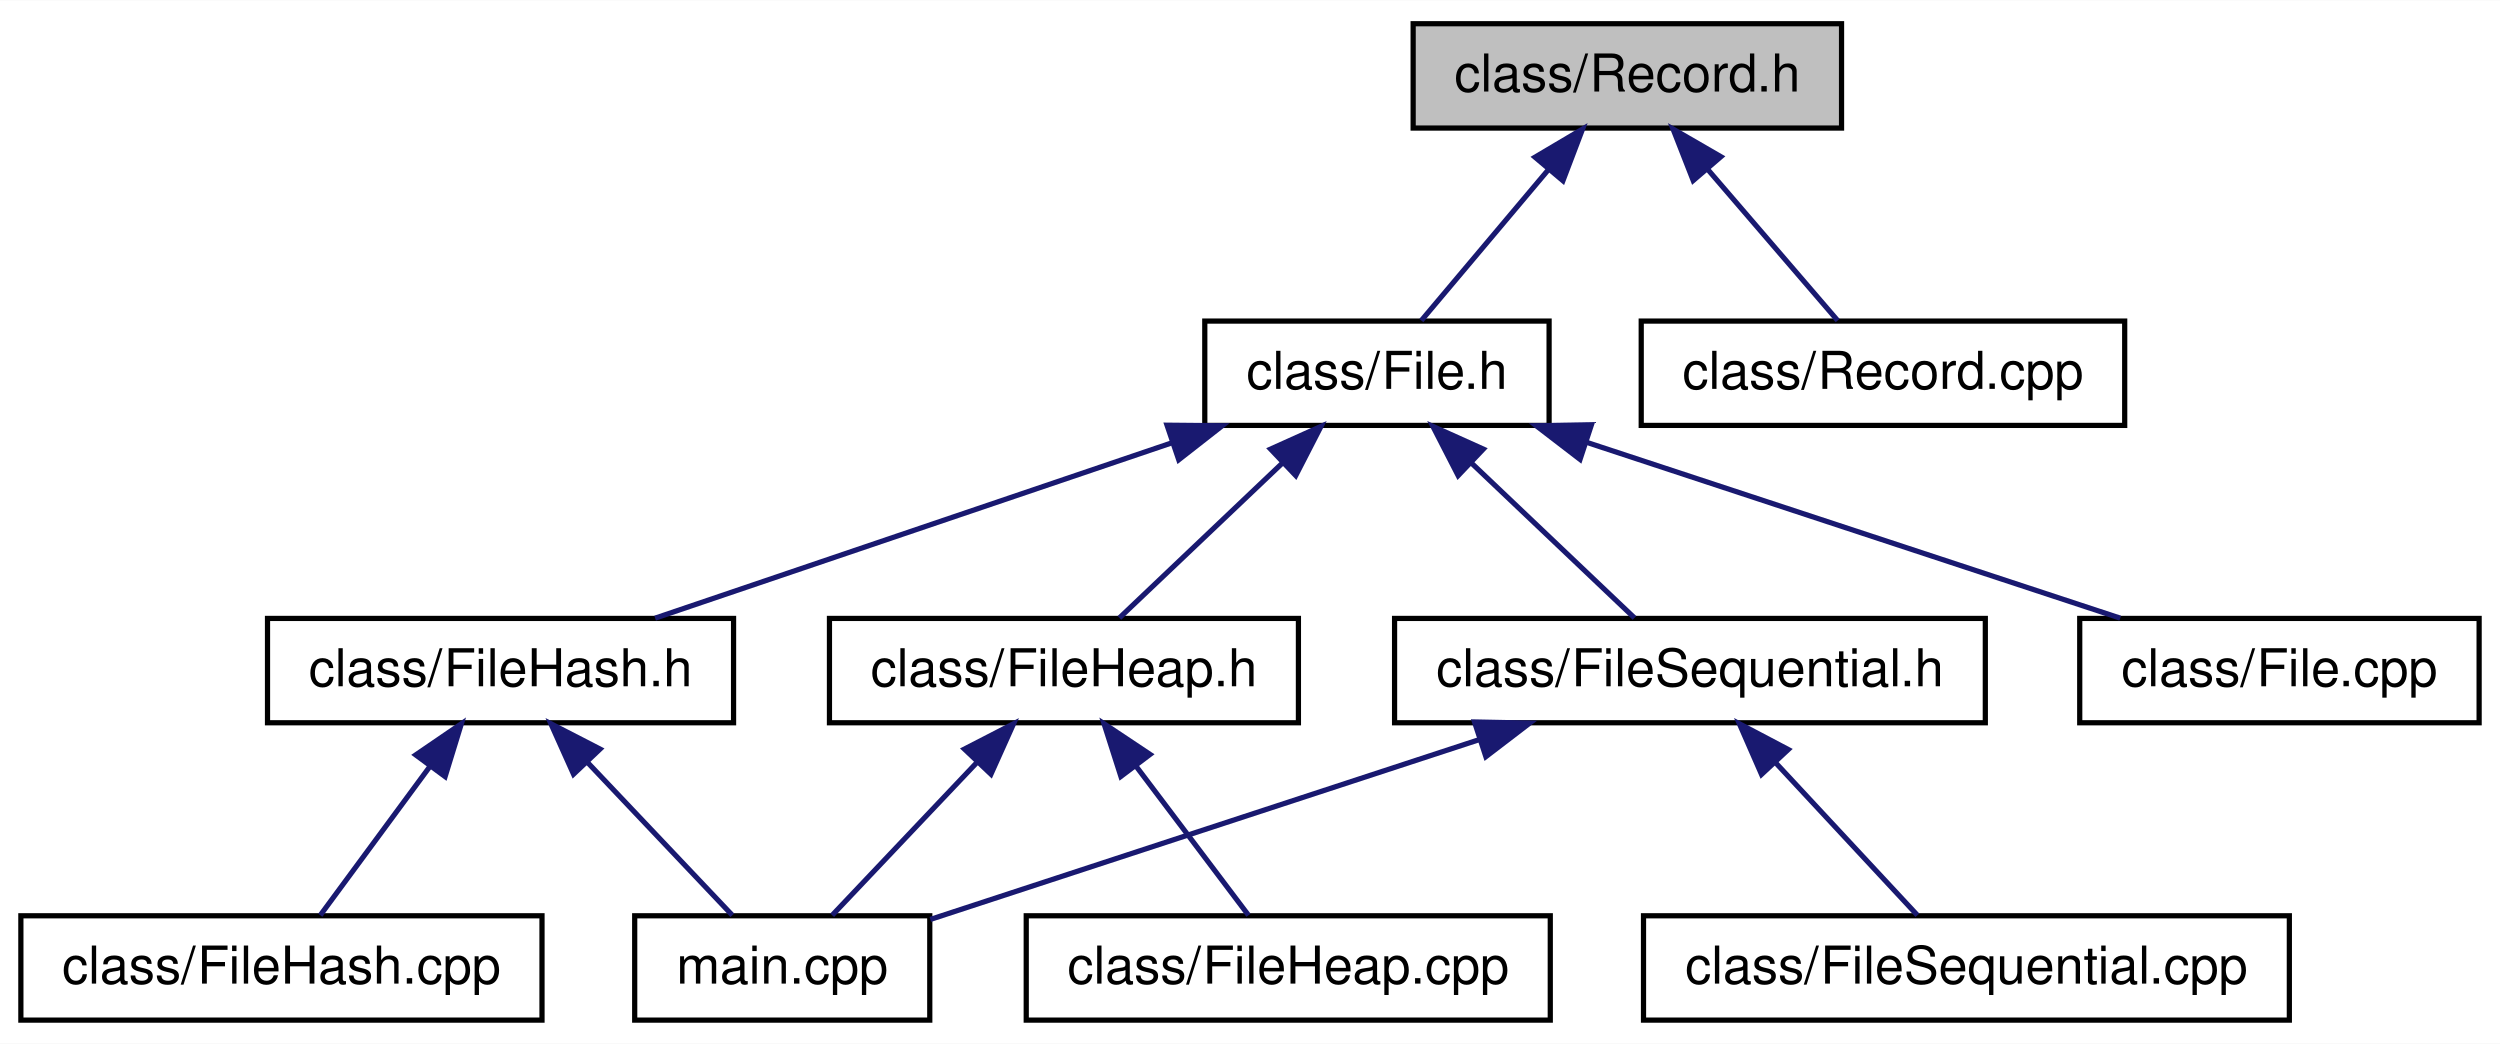
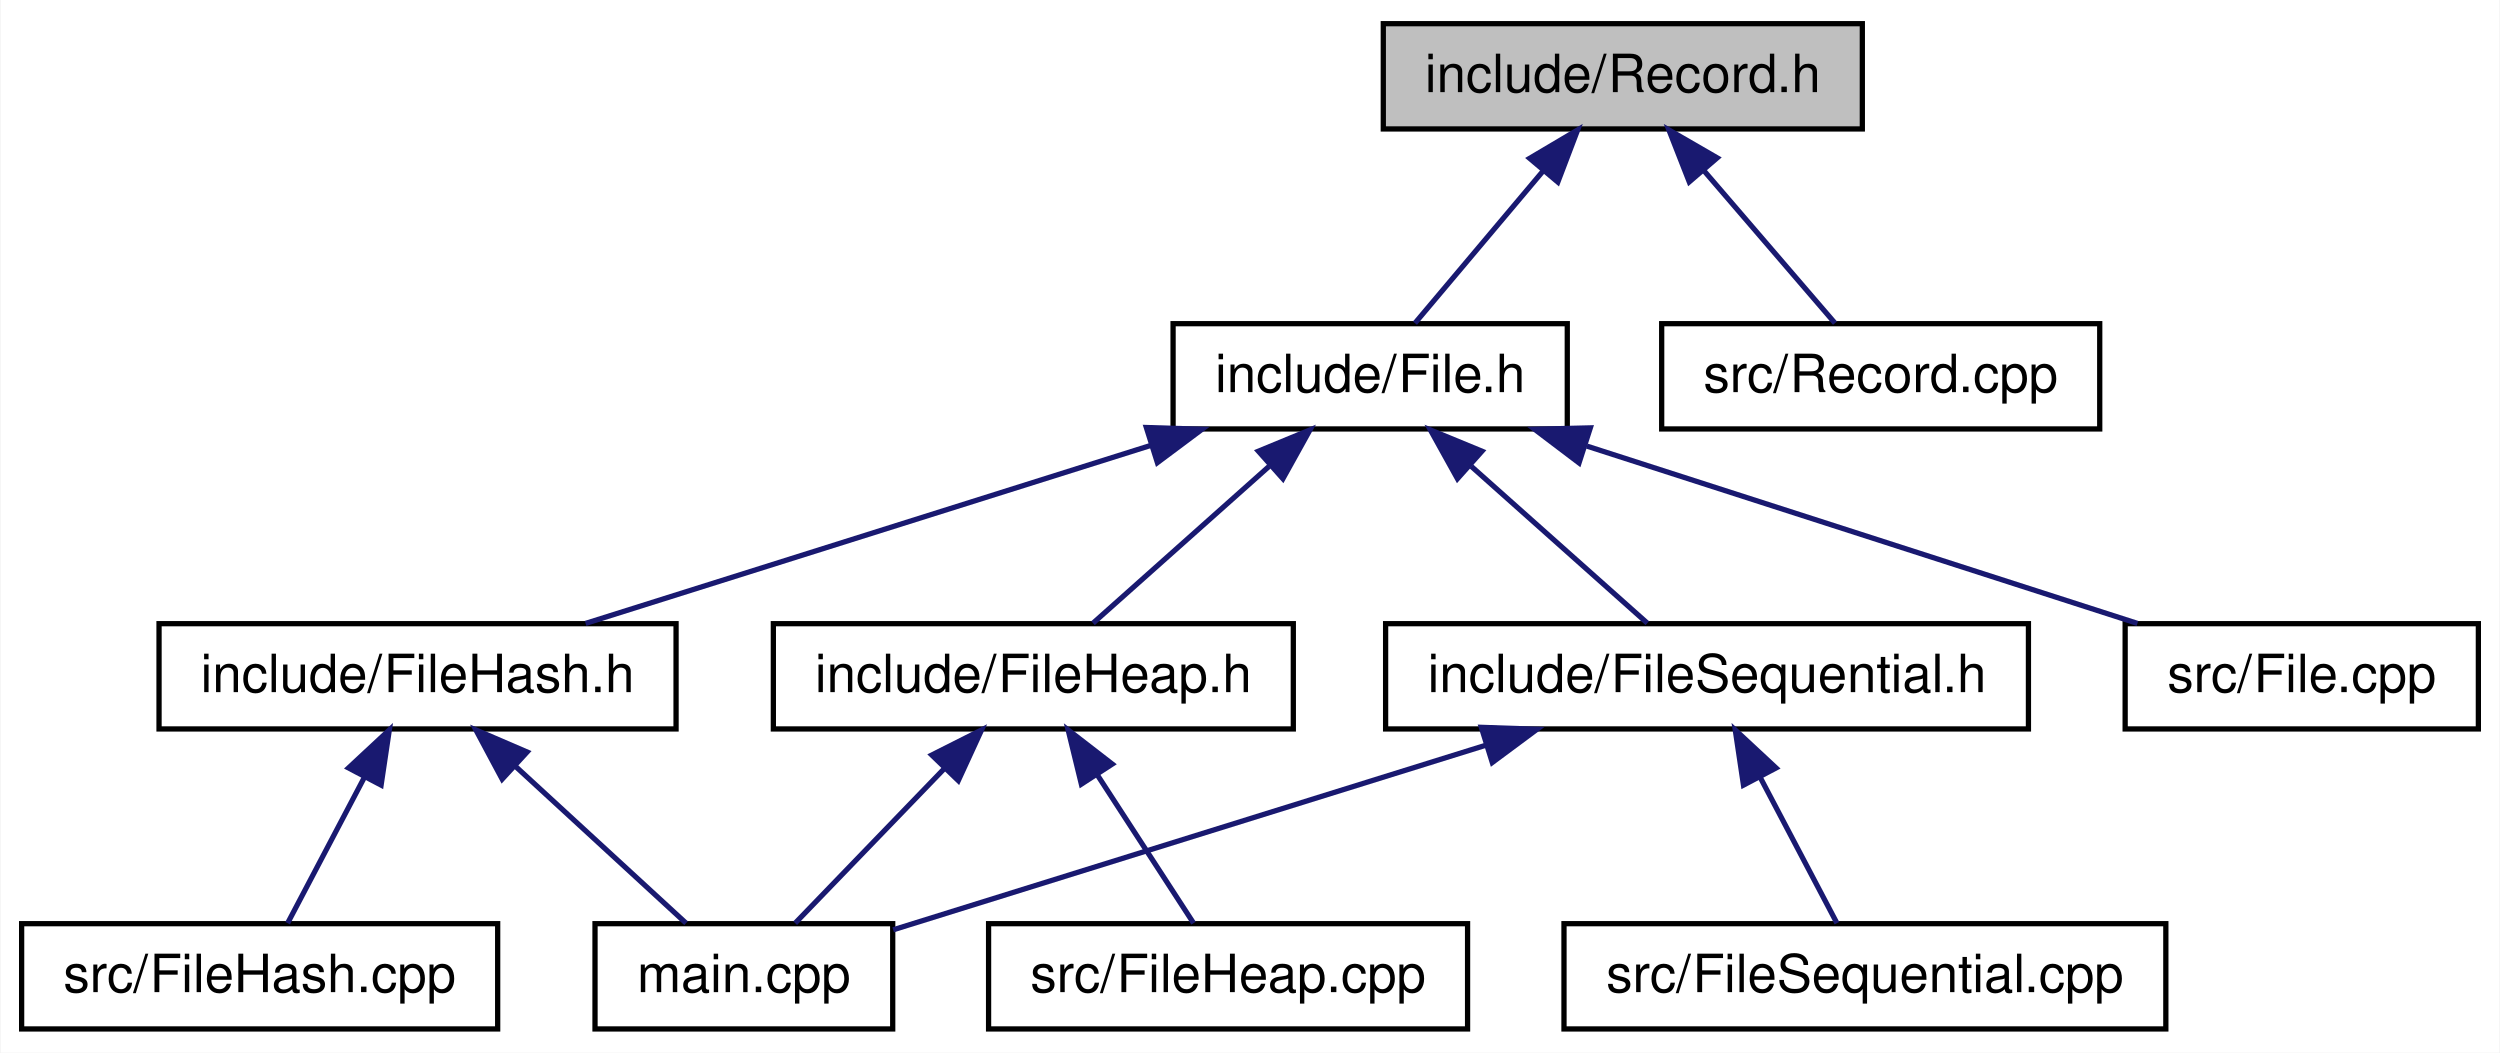
- <svg xmlns="http://www.w3.org/2000/svg" xmlns:xlink="http://www.w3.org/1999/xlink" width="479pt" height="200pt" viewBox="0.00 0.00 479.23 200.00">
+ <svg xmlns="http://www.w3.org/2000/svg" xmlns:xlink="http://www.w3.org/1999/xlink" width="475pt" height="200pt" viewBox="0.00 0.00 474.78 200.00">
  <g id="graph0" class="graph" transform="scale(1 1) rotate(0) translate(4 196)">
-     <polygon fill="white" stroke="transparent" points="-4,4 -4,-196 475.228,-196 475.228,4 -4,4" />
+     <polygon fill="white" stroke="transparent" points="-4,4 -4,-196 470.779,-196 470.779,4 -4,4" />
    <g id="node1" class="node">
-       <polygon fill="#bfbfbf" stroke="black" points="266.889,-171.5 266.889,-191.5 349.009,-191.5 349.009,-171.5 266.889,-171.5" />
-       <text text-anchor="middle" x="307.949" y="-178.5" font-family="Helvetica,sans-Serif" font-size="10.00">class/Record.h</text>
+       <polygon fill="#bfbfbf" stroke="black" points="258.716,-171.5 258.716,-191.5 349.732,-191.5 349.732,-171.5 258.716,-171.5" />
+       <text text-anchor="middle" x="304.224" y="-178.5" font-family="Helvetica,sans-Serif" font-size="10.00">include/Record.h</text>
    </g>
    <g id="node2" class="node">
      <g id="a_node2">
        <a xlink:href="File_8h.html" target="_top" xlink:title="Arquivo de declaração da classe File. ">
-           <polygon fill="white" stroke="black" points="226.948,-114.5 226.948,-134.5 292.949,-134.5 292.949,-114.5 226.948,-114.5" />
-           <text text-anchor="middle" x="259.949" y="-121.5" font-family="Helvetica,sans-Serif" font-size="10.00">class/File.h</text>
+           <polygon fill="white" stroke="black" points="218.775,-114.5 218.775,-134.5 293.673,-134.5 293.673,-114.5 218.775,-114.5" />
+           <text text-anchor="middle" x="256.224" y="-121.5" font-family="Helvetica,sans-Serif" font-size="10.00">include/File.h</text>
        </a>
      </g>
    </g>
    <g id="edge1" class="edge">
-       <path fill="none" stroke="midnightblue" d="M292.811,-163.524C284.773,-153.979 275.192,-142.602 268.456,-134.602" />
-       <polygon fill="midnightblue" stroke="midnightblue" points="290.248,-165.915 299.367,-171.31 295.603,-161.406 290.248,-165.915" />
+       <path fill="none" stroke="midnightblue" d="M289.086,-163.524C281.049,-153.979 271.468,-142.602 264.731,-134.602" />
+       <polygon fill="midnightblue" stroke="midnightblue" points="286.524,-165.915 295.643,-171.31 291.878,-161.406 286.524,-165.915" />
    </g>
    <g id="node11" class="node">
      <g id="a_node11">
        <a xlink:href="Record_8cpp.html" target="_top" xlink:title="Arquivo de implementação da classe Record. ">
-           <polygon fill="white" stroke="black" points="310.609,-114.5 310.609,-134.5 403.288,-134.5 403.288,-114.5 310.609,-114.5" />
-           <text text-anchor="middle" x="356.949" y="-121.5" font-family="Helvetica,sans-Serif" font-size="10.00">class/Record.cpp</text>
+           <polygon fill="white" stroke="black" points="311.609,-114.5 311.609,-134.5 394.839,-134.5 394.839,-114.5 311.609,-114.5" />
+           <text text-anchor="middle" x="353.224" y="-121.5" font-family="Helvetica,sans-Serif" font-size="10.00">src/Record.cpp</text>
        </a>
      </g>
    </g>
    <g id="edge12" class="edge">
-       <path fill="none" stroke="midnightblue" d="M323.401,-163.524C331.607,-153.979 341.387,-142.602 348.264,-134.602" />
-       <polygon fill="midnightblue" stroke="midnightblue" points="320.574,-161.445 316.709,-171.31 325.882,-166.008 320.574,-161.445" />
+       <path fill="none" stroke="midnightblue" d="M319.677,-163.524C327.882,-153.979 337.663,-142.602 344.54,-134.602" />
+       <polygon fill="midnightblue" stroke="midnightblue" points="316.849,-161.445 312.984,-171.31 322.157,-166.008 316.849,-161.445" />
    </g>
    <g id="node3" class="node">
      <g id="a_node3">
-         <a xlink:href="FileSequential_8h.html" target="_top" xlink:title="Arquivo de declaração da classe FileSequential. ">
-           <polygon fill="white" stroke="black" points="263.328,-57.5 263.328,-77.5 376.569,-77.5 376.569,-57.5 263.328,-57.5" />
-           <text text-anchor="middle" x="319.949" y="-64.5" font-family="Helvetica,sans-Serif" font-size="10.00">class/FileSequential.h</text>
+         <a xlink:href="FileHash_8h.html" target="_top" xlink:title="Arquivo de declaração da classe FileHash. ">
+           <polygon fill="white" stroke="black" points="26.107,-57.5 26.107,-77.5 124.341,-77.5 124.341,-57.5 26.107,-57.5" />
+           <text text-anchor="middle" x="75.224" y="-64.5" font-family="Helvetica,sans-Serif" font-size="10.00">include/FileHash.h</text>
        </a>
      </g>
    </g>
    <g id="edge2" class="edge">
-       <path fill="none" stroke="midnightblue" d="M277.962,-107.387C288.189,-97.672 300.639,-85.844 309.315,-77.602" />
-       <polygon fill="midnightblue" stroke="midnightblue" points="275.515,-104.885 270.675,-114.309 280.336,-109.96 275.515,-104.885" />
+       <path fill="none" stroke="midnightblue" d="M214.555,-111.378C181.864,-101.083 137.037,-86.966 107.151,-77.554" />
+       <polygon fill="midnightblue" stroke="midnightblue" points="213.692,-114.775 224.281,-114.441 215.795,-108.099 213.692,-114.775" />
    </g>
    <g id="node6" class="node">
      <g id="a_node6">
-         <a xlink:href="FileHash_8h.html" target="_top" xlink:title="Arquivo de declaração da classe FileHash. ">
-           <polygon fill="white" stroke="black" points="47.279,-57.5 47.279,-77.5 136.618,-77.5 136.618,-57.5 47.279,-57.5" />
-           <text text-anchor="middle" x="91.948" y="-64.5" font-family="Helvetica,sans-Serif" font-size="10.00">class/FileHash.h</text>
+         <a xlink:href="FileHeap_8h.html" target="_top" xlink:title="Arquivo de declaração da classe FileHeap. ">
+           <polygon fill="white" stroke="black" points="142.827,-57.5 142.827,-77.5 241.62,-77.5 241.62,-57.5 142.827,-57.5" />
+           <text text-anchor="middle" x="192.224" y="-64.5" font-family="Helvetica,sans-Serif" font-size="10.00">include/FileHeap.h</text>
        </a>
      </g>
    </g>
    <g id="edge5" class="edge">
-       <path fill="none" stroke="midnightblue" d="M220.485,-111.111C190.213,-100.84 149.083,-86.885 121.582,-77.554" />
-       <polygon fill="midnightblue" stroke="midnightblue" points="219.706,-114.542 230.3,-114.441 221.955,-107.913 219.706,-114.542" />
+       <path fill="none" stroke="midnightblue" d="M237.009,-107.387C226.101,-97.672 212.821,-85.844 203.567,-77.602" />
+       <polygon fill="midnightblue" stroke="midnightblue" points="234.987,-110.272 244.782,-114.309 239.642,-105.045 234.987,-110.272" />
    </g>
    <g id="node8" class="node">
      <g id="a_node8">
-         <a xlink:href="FileHeap_8h.html" target="_top" xlink:title="Arquivo de declaração da classe FileHeap. ">
-           <polygon fill="white" stroke="black" points="155,-57.5 155,-77.5 244.897,-77.5 244.897,-57.5 155,-57.5" />
-           <text text-anchor="middle" x="199.948" y="-64.5" font-family="Helvetica,sans-Serif" font-size="10.00">class/FileHeap.h</text>
+         <a xlink:href="FileSequential_8h.html" target="_top" xlink:title="Arquivo de declaração da classe FileSequential. ">
+           <polygon fill="white" stroke="black" points="259.156,-57.5 259.156,-77.5 381.293,-77.5 381.293,-57.5 259.156,-57.5" />
+           <text text-anchor="middle" x="320.224" y="-64.5" font-family="Helvetica,sans-Serif" font-size="10.00">include/FileSequential.h</text>
        </a>
      </g>
    </g>
    <g id="edge8" class="edge">
-       <path fill="none" stroke="midnightblue" d="M241.935,-107.387C231.708,-97.672 219.258,-85.844 210.582,-77.602" />
-       <polygon fill="midnightblue" stroke="midnightblue" points="239.561,-109.96 249.222,-114.309 244.382,-104.885 239.561,-109.96" />
+       <path fill="none" stroke="midnightblue" d="M275.439,-107.387C286.347,-97.672 299.627,-85.844 308.881,-77.602" />
+       <polygon fill="midnightblue" stroke="midnightblue" points="272.806,-105.045 267.666,-114.309 277.461,-110.272 272.806,-105.045" />
    </g>
    <g id="node10" class="node">
      <g id="a_node10">
        <a xlink:href="File_8cpp.html" target="_top" xlink:title="Arquivo de implementação da classe File. ">
-           <polygon fill="white" stroke="black" points="394.668,-57.5 394.668,-77.5 471.228,-77.5 471.228,-57.5 394.668,-57.5" />
-           <text text-anchor="middle" x="432.949" y="-64.5" font-family="Helvetica,sans-Serif" font-size="10.00">class/File.cpp</text>
+           <polygon fill="white" stroke="black" points="399.668,-57.5 399.668,-77.5 466.779,-77.5 466.779,-57.5 399.668,-57.5" />
+           <text text-anchor="middle" x="433.224" y="-64.5" font-family="Helvetica,sans-Serif" font-size="10.00">src/File.cpp</text>
        </a>
      </g>
    </g>
    <g id="edge11" class="edge">
-       <path fill="none" stroke="midnightblue" d="M300.18,-111.245C331.391,-100.961 373.991,-86.925 402.433,-77.554" />
-       <polygon fill="midnightblue" stroke="midnightblue" points="298.882,-107.987 290.479,-114.441 301.072,-114.636 298.882,-107.987" />
+       <path fill="none" stroke="midnightblue" d="M297.386,-111.245C329.319,-100.961 372.903,-86.925 402.002,-77.554" />
+       <polygon fill="midnightblue" stroke="midnightblue" points="295.906,-108.044 287.461,-114.441 298.052,-114.707 295.906,-108.044" />
    </g>
    <g id="node4" class="node">
      <g id="a_node4">
-         <a xlink:href="main_8cpp.html" target="_top" xlink:title="main.cpp">
-           <polygon fill="white" stroke="black" points="117.667,-.5 117.667,-20.5 174.23,-20.5 174.23,-.5 117.667,-.5" />
-           <text text-anchor="middle" x="145.948" y="-7.5" font-family="Helvetica,sans-Serif" font-size="10.00">main.cpp</text>
+         <a xlink:href="FileHash_8cpp.html" target="_top" xlink:title="Arquivo de implementação da classe FileHash. ">
+           <polygon fill="white" stroke="black" points="0,-.5 0,-20.5 90.448,-20.5 90.448,-.5 0,-.5" />
+           <text text-anchor="middle" x="45.224" y="-7.5" font-family="Helvetica,sans-Serif" font-size="10.00">src/FileHash.cpp</text>
        </a>
      </g>
    </g>
    <g id="edge3" class="edge">
-       <path fill="none" stroke="midnightblue" d="M279.651,-54.299C247.389,-43.731 202.95,-29.173 174.332,-19.798" />
-       <polygon fill="midnightblue" stroke="midnightblue" points="278.649,-57.654 289.241,-57.441 280.828,-51.002 278.649,-57.654" />
+       <path fill="none" stroke="midnightblue" d="M65.15,-48.359C60.258,-39.065 54.581,-28.279 50.541,-20.602" />
+       <polygon fill="midnightblue" stroke="midnightblue" points="62.106,-50.09 69.861,-57.309 68.3,-46.83 62.106,-50.09" />
    </g>
    <g id="node5" class="node">
      <g id="a_node5">
-         <a xlink:href="FileSequential_8cpp.html" target="_top" xlink:title="Arquivo de implementação da classe FileSequential. ">
-           <polygon fill="white" stroke="black" points="311.048,-.5 311.048,-20.5 434.849,-20.5 434.849,-.5 311.048,-.5" />
-           <text text-anchor="middle" x="372.949" y="-7.5" font-family="Helvetica,sans-Serif" font-size="10.00">class/FileSequential.cpp</text>
+         <a xlink:href="main_8cpp.html" target="_top" xlink:title="main.cpp">
+           <polygon fill="white" stroke="black" points="108.942,-.5 108.942,-20.5 165.506,-20.5 165.506,-.5 108.942,-.5" />
+           <text text-anchor="middle" x="137.224" y="-7.5" font-family="Helvetica,sans-Serif" font-size="10.00">main.cpp</text>
        </a>
      </g>
    </g>
    <g id="edge4" class="edge">
-       <path fill="none" stroke="midnightblue" d="M336.394,-49.813C345.324,-40.209 356.042,-28.683 363.555,-20.602" />
-       <polygon fill="midnightblue" stroke="midnightblue" points="333.67,-47.603 329.424,-57.309 338.796,-52.37 333.67,-47.603" />
+       <path fill="none" stroke="midnightblue" d="M93.838,-50.387C104.406,-40.672 117.27,-28.844 126.236,-20.602" />
+       <polygon fill="midnightblue" stroke="midnightblue" points="91.301,-47.965 86.308,-57.309 96.039,-53.118 91.301,-47.965" />
    </g>
-     <g id="edge6" class="edge">
-       <path fill="none" stroke="midnightblue" d="M108.705,-49.813C117.803,-40.209 128.723,-28.683 136.378,-20.602" />
-       <polygon fill="midnightblue" stroke="midnightblue" points="105.939,-47.643 101.603,-57.309 111.021,-52.457 105.939,-47.643" />
+     <g id="edge7" class="edge">
+       <path fill="none" stroke="midnightblue" d="M175.435,-50.1C166.114,-40.44 154.847,-28.764 146.972,-20.602" />
+       <polygon fill="midnightblue" stroke="midnightblue" points="172.929,-52.544 182.391,-57.309 177.966,-47.683 172.929,-52.544" />
    </g>
    <g id="node7" class="node">
      <g id="a_node7">
-         <a xlink:href="FileHash_8cpp.html" target="_top" xlink:title="Arquivo de implementação da classe FileHash. ">
-           <polygon fill="white" stroke="black" points="0,-.5 0,-20.5 99.897,-20.5 99.897,-.5 0,-.5" />
-           <text text-anchor="middle" x="49.949" y="-7.5" font-family="Helvetica,sans-Serif" font-size="10.00">class/FileHash.cpp</text>
+         <a xlink:href="FileHeap_8cpp.html" target="_top" xlink:title="Arquivo de implementação da classe FileHeap. ">
+           <polygon fill="white" stroke="black" points="183.72,-.5 183.72,-20.5 274.728,-20.5 274.728,-.5 183.72,-.5" />
+           <text text-anchor="middle" x="229.224" y="-7.5" font-family="Helvetica,sans-Serif" font-size="10.00">src/FileHeap.cpp</text>
        </a>
      </g>
    </g>
-     <g id="edge7" class="edge">
-       <path fill="none" stroke="midnightblue" d="M78.49,-49.234C71.501,-39.75 63.227,-28.521 57.392,-20.602" />
-       <polygon fill="midnightblue" stroke="midnightblue" points="75.69,-51.335 84.44,-57.309 81.325,-47.183 75.69,-51.335" />
+     <g id="edge6" class="edge">
+       <path fill="none" stroke="midnightblue" d="M204.459,-48.651C210.534,-39.293 217.631,-28.36 222.666,-20.602" />
+       <polygon fill="midnightblue" stroke="midnightblue" points="201.348,-47.016 198.839,-57.309 207.219,-50.827 201.348,-47.016" />
    </g>
-     <g id="edge9" class="edge">
-       <path fill="none" stroke="midnightblue" d="M183.192,-49.813C174.094,-40.209 163.174,-28.683 155.519,-20.602" />
-       <polygon fill="midnightblue" stroke="midnightblue" points="180.876,-52.457 190.294,-57.309 185.958,-47.643 180.876,-52.457" />
+     <g id="edge10" class="edge">
+       <path fill="none" stroke="midnightblue" d="M278.129,-54.389C243.615,-43.638 195.705,-28.715 165.594,-19.336" />
+       <polygon fill="midnightblue" stroke="midnightblue" points="277.34,-57.809 287.928,-57.441 279.422,-51.125 277.34,-57.809" />
    </g>
    <g id="node9" class="node">
      <g id="a_node9">
-         <a xlink:href="FileHeap_8cpp.html" target="_top" xlink:title="Arquivo de implementação da classe FileHeap. ">
-           <polygon fill="white" stroke="black" points="192.72,-.5 192.72,-20.5 293.176,-20.5 293.176,-.5 192.72,-.5" />
-           <text text-anchor="middle" x="242.948" y="-7.5" font-family="Helvetica,sans-Serif" font-size="10.00">class/FileHeap.cpp</text>
+         <a xlink:href="FileSequential_8cpp.html" target="_top" xlink:title="Arquivo de implementação da classe FileSequential. ">
+           <polygon fill="white" stroke="black" points="293.048,-.5 293.048,-20.5 407.399,-20.5 407.399,-.5 293.048,-.5" />
+           <text text-anchor="middle" x="350.224" y="-7.5" font-family="Helvetica,sans-Serif" font-size="10.00">src/FileSequential.cpp</text>
        </a>
      </g>
    </g>
-     <g id="edge10" class="edge">
-       <path fill="none" stroke="midnightblue" d="M213.728,-49.234C220.883,-39.75 229.354,-28.521 235.327,-20.602" />
-       <polygon fill="midnightblue" stroke="midnightblue" points="210.864,-47.218 207.636,-57.309 216.453,-51.434 210.864,-47.218" />
+     <g id="edge9" class="edge">
+       <path fill="none" stroke="midnightblue" d="M330.298,-48.359C335.19,-39.065 340.867,-28.279 344.907,-20.602" />
+       <polygon fill="midnightblue" stroke="midnightblue" points="327.148,-46.83 325.587,-57.309 333.342,-50.09 327.148,-46.83" />
    </g>
  </g>
</svg>
